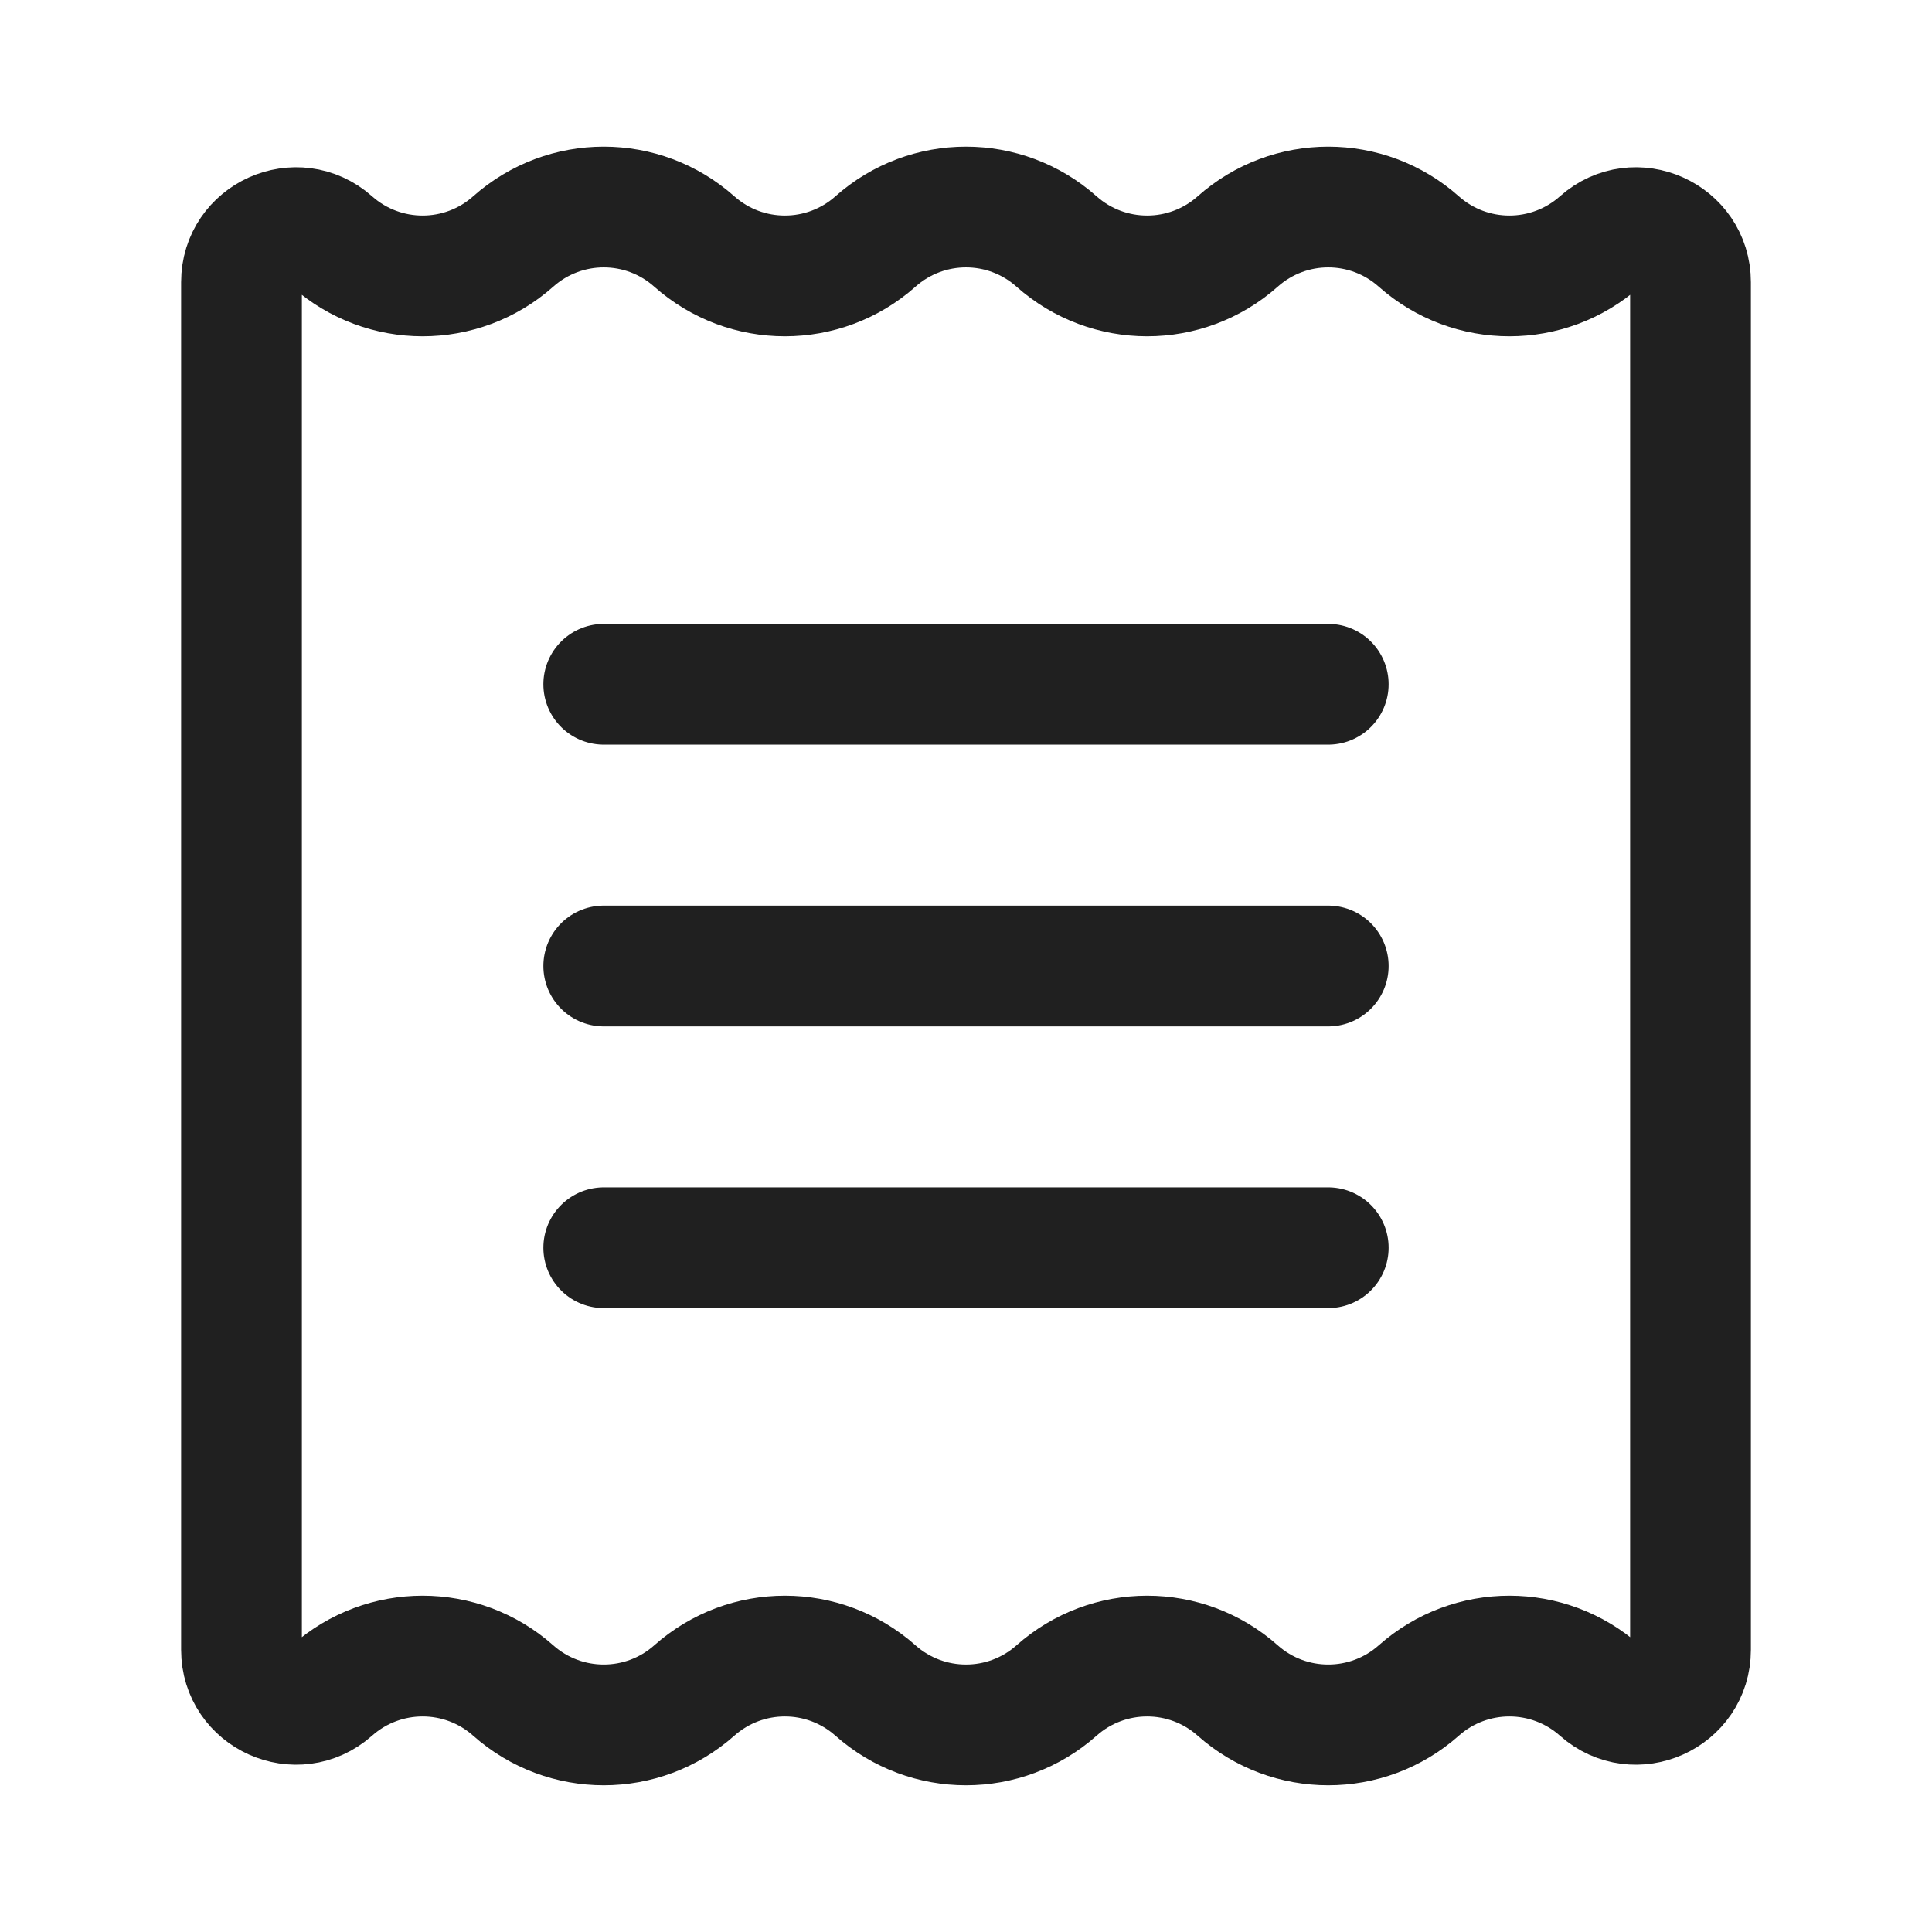
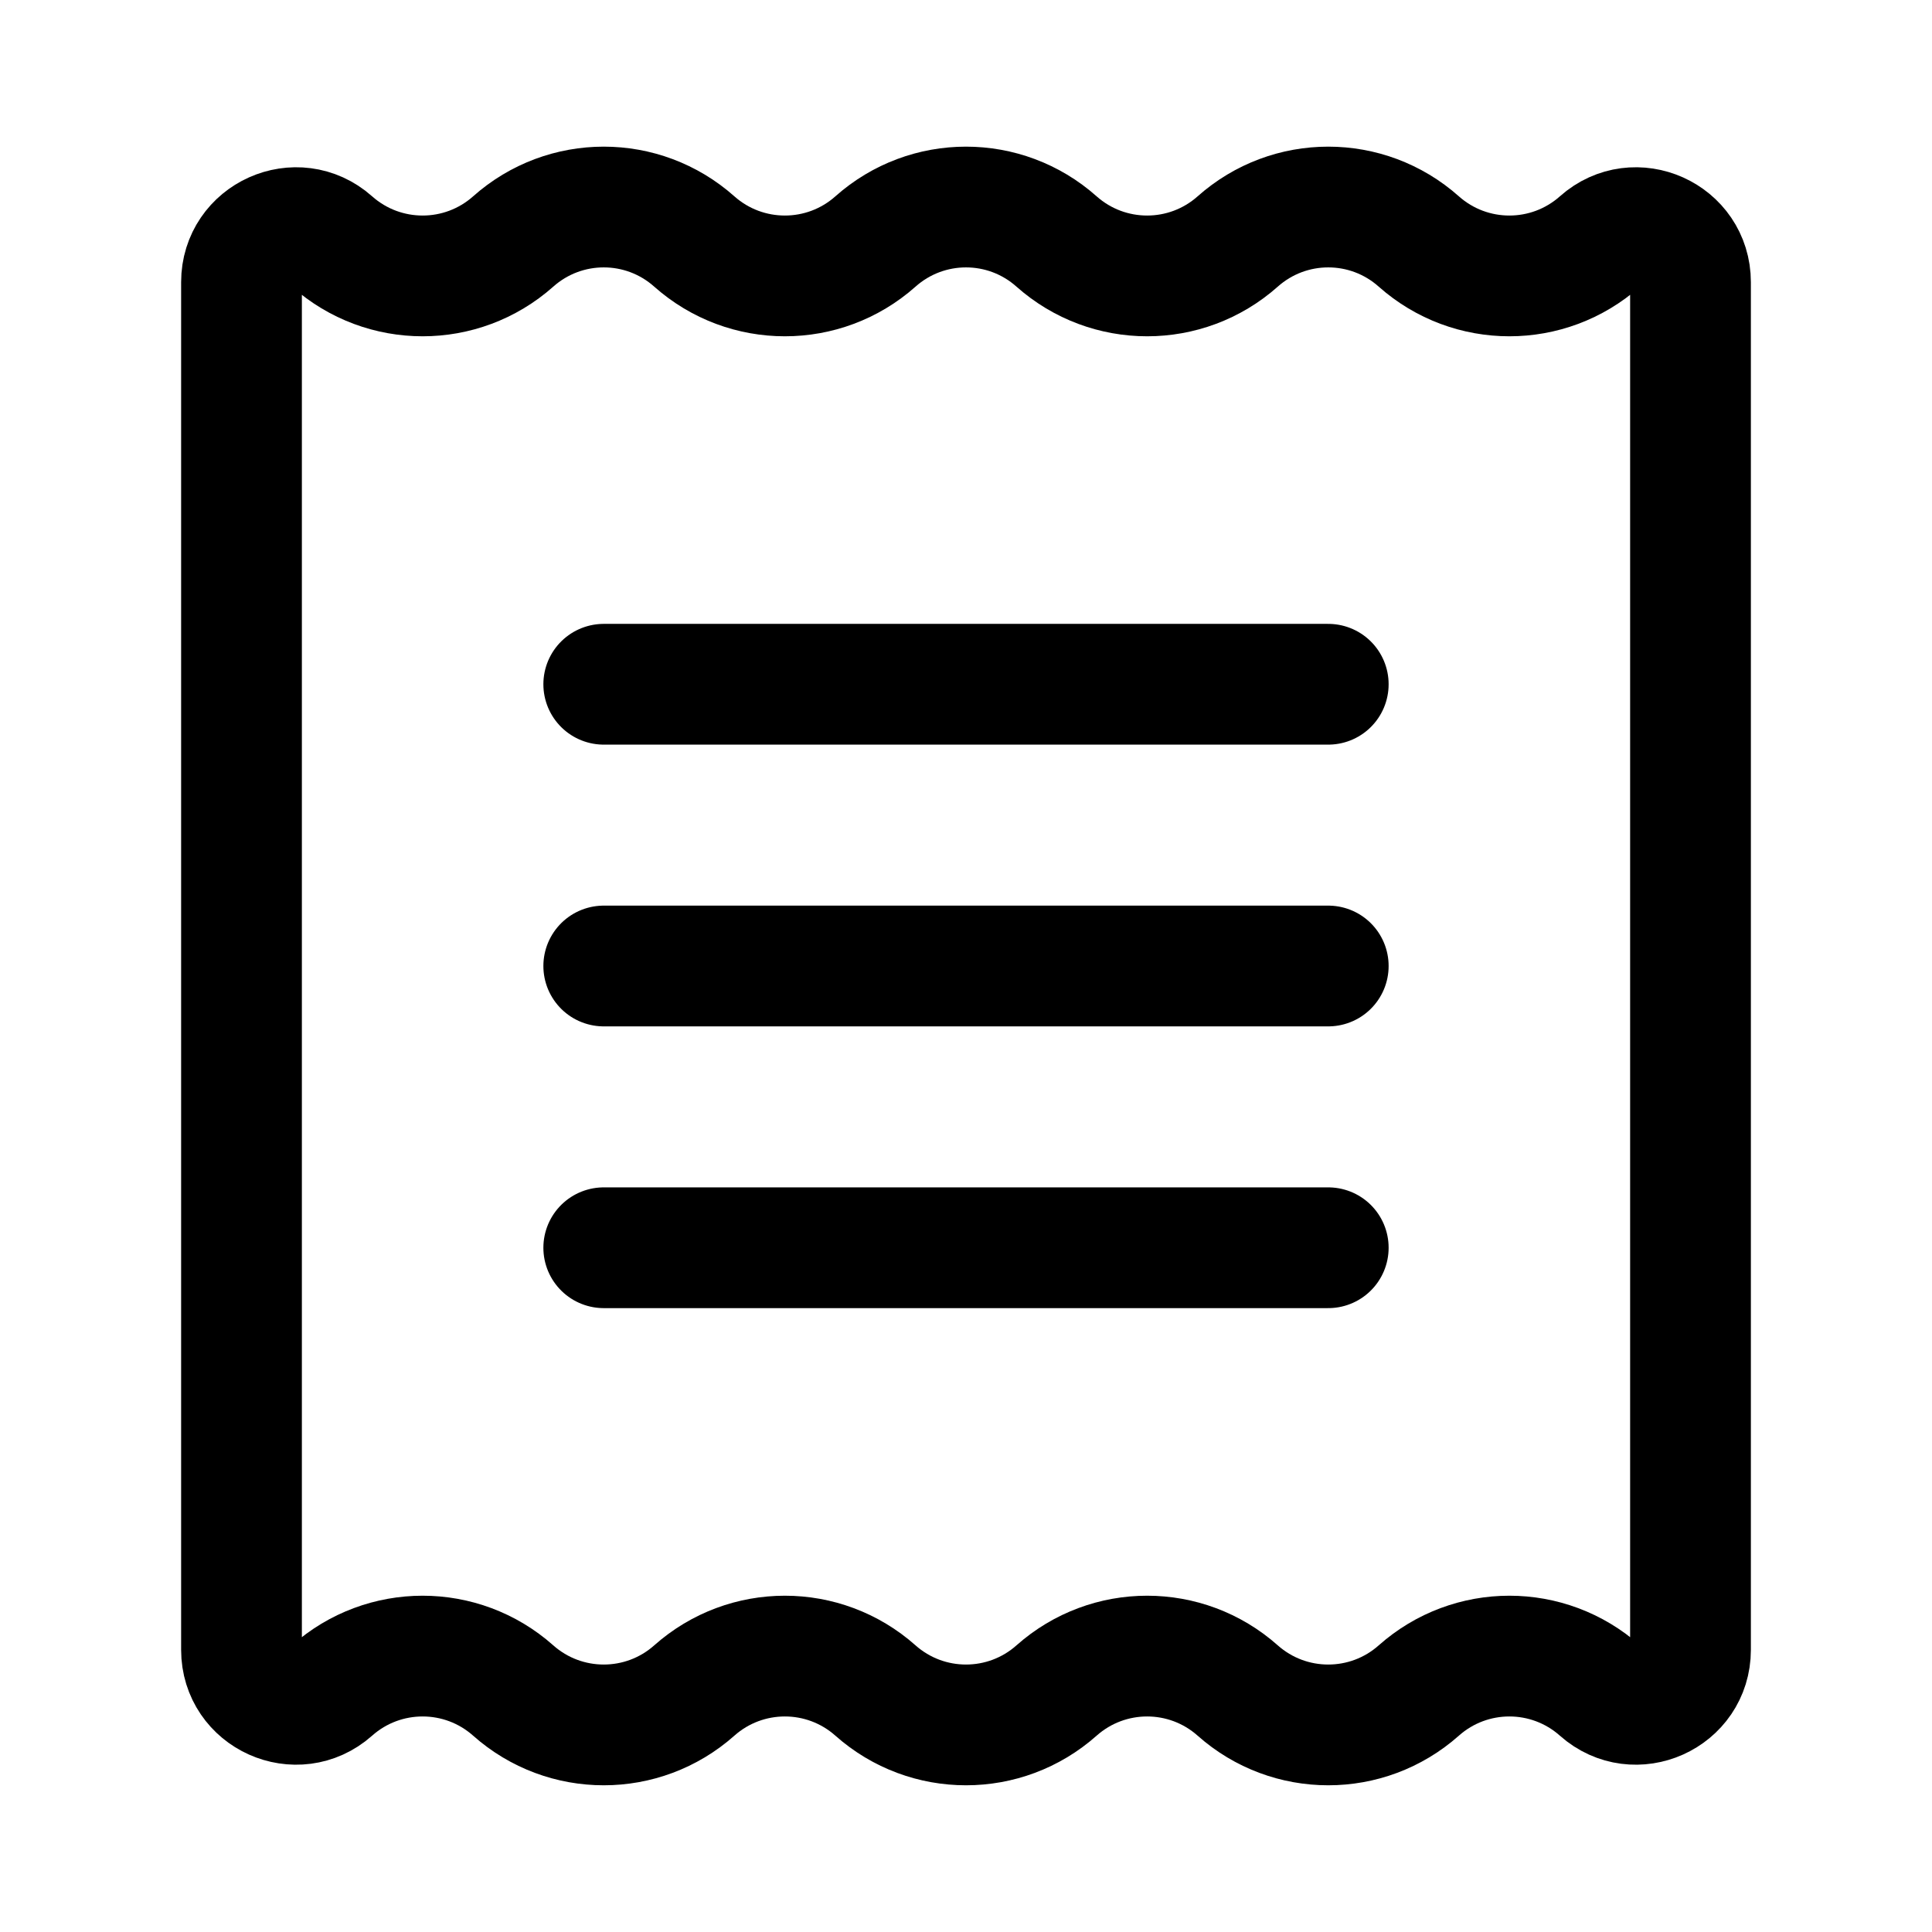
<svg xmlns="http://www.w3.org/2000/svg" width="24" height="24" viewBox="0 0 24 24" fill="none">
-   <path d="M17.625 21C18.267 20.43 19.233 20.43 19.875 21C20.311 21.387 21 21.078 21 20.495V3.505C21 2.922 20.311 2.612 19.875 3C19.233 3.57 18.267 3.57 17.625 3C16.983 2.429 16.017 2.429 15.375 3C14.733 3.57 13.767 3.57 13.125 3C12.483 2.429 11.517 2.429 10.875 3C10.233 3.57 9.267 3.57 8.625 3C7.983 2.429 7.017 2.429 6.375 3C5.733 3.57 4.767 3.57 4.125 3C3.689 2.612 3 2.922 3 3.505V20.495C3 21.078 3.689 21.387 4.125 21C4.767 20.43 5.733 20.43 6.375 21C7.017 21.57 7.983 21.57 8.625 21C9.267 20.43 10.233 20.43 10.875 21C11.517 21.57 12.483 21.57 13.125 21C13.767 20.43 14.733 20.43 15.375 21C16.017 21.57 16.983 21.57 17.625 21Z" stroke="#202020" stroke-width="1.5" />
-   <path d="M7.5 15.5H16.5" stroke="#202020" stroke-width="1.5" stroke-linecap="round" />
-   <path d="M7.5 12H16.5" stroke="#202020" stroke-width="1.5" stroke-linecap="round" />
-   <path d="M7.5 8.5H16.5" stroke="#202020" stroke-width="1.5" stroke-linecap="round" />
+   <path d="M17.625 21C18.267 20.43 19.233 20.43 19.875 21C20.311 21.387 21 21.078 21 20.495V3.505C21 2.922 20.311 2.612 19.875 3C19.233 3.57 18.267 3.57 17.625 3C16.983 2.429 16.017 2.429 15.375 3C14.733 3.57 13.767 3.57 13.125 3C12.483 2.429 11.517 2.429 10.875 3C10.233 3.57 9.267 3.57 8.625 3C7.983 2.429 7.017 2.429 6.375 3C5.733 3.57 4.767 3.57 4.125 3C3.689 2.612 3 2.922 3 3.505V20.495C3 21.078 3.689 21.387 4.125 21C4.767 20.43 5.733 20.43 6.375 21C7.017 21.57 7.983 21.57 8.625 21C9.267 20.43 10.233 20.43 10.875 21C11.517 21.57 12.483 21.57 13.125 21C13.767 20.43 14.733 20.43 15.375 21C16.017 21.57 16.983 21.57 17.625 21Z" stroke="currentColor" stroke-width="1.5" />
+   <path d="M7.5 15.5H16.5" stroke="currentColor" stroke-width="1.5" stroke-linecap="round" />
+   <path d="M7.5 12H16.5" stroke="currentColor" stroke-width="1.5" stroke-linecap="round" />
+   <path d="M7.5 8.5H16.5" stroke="currentColor" stroke-width="1.5" stroke-linecap="round" />
</svg>
